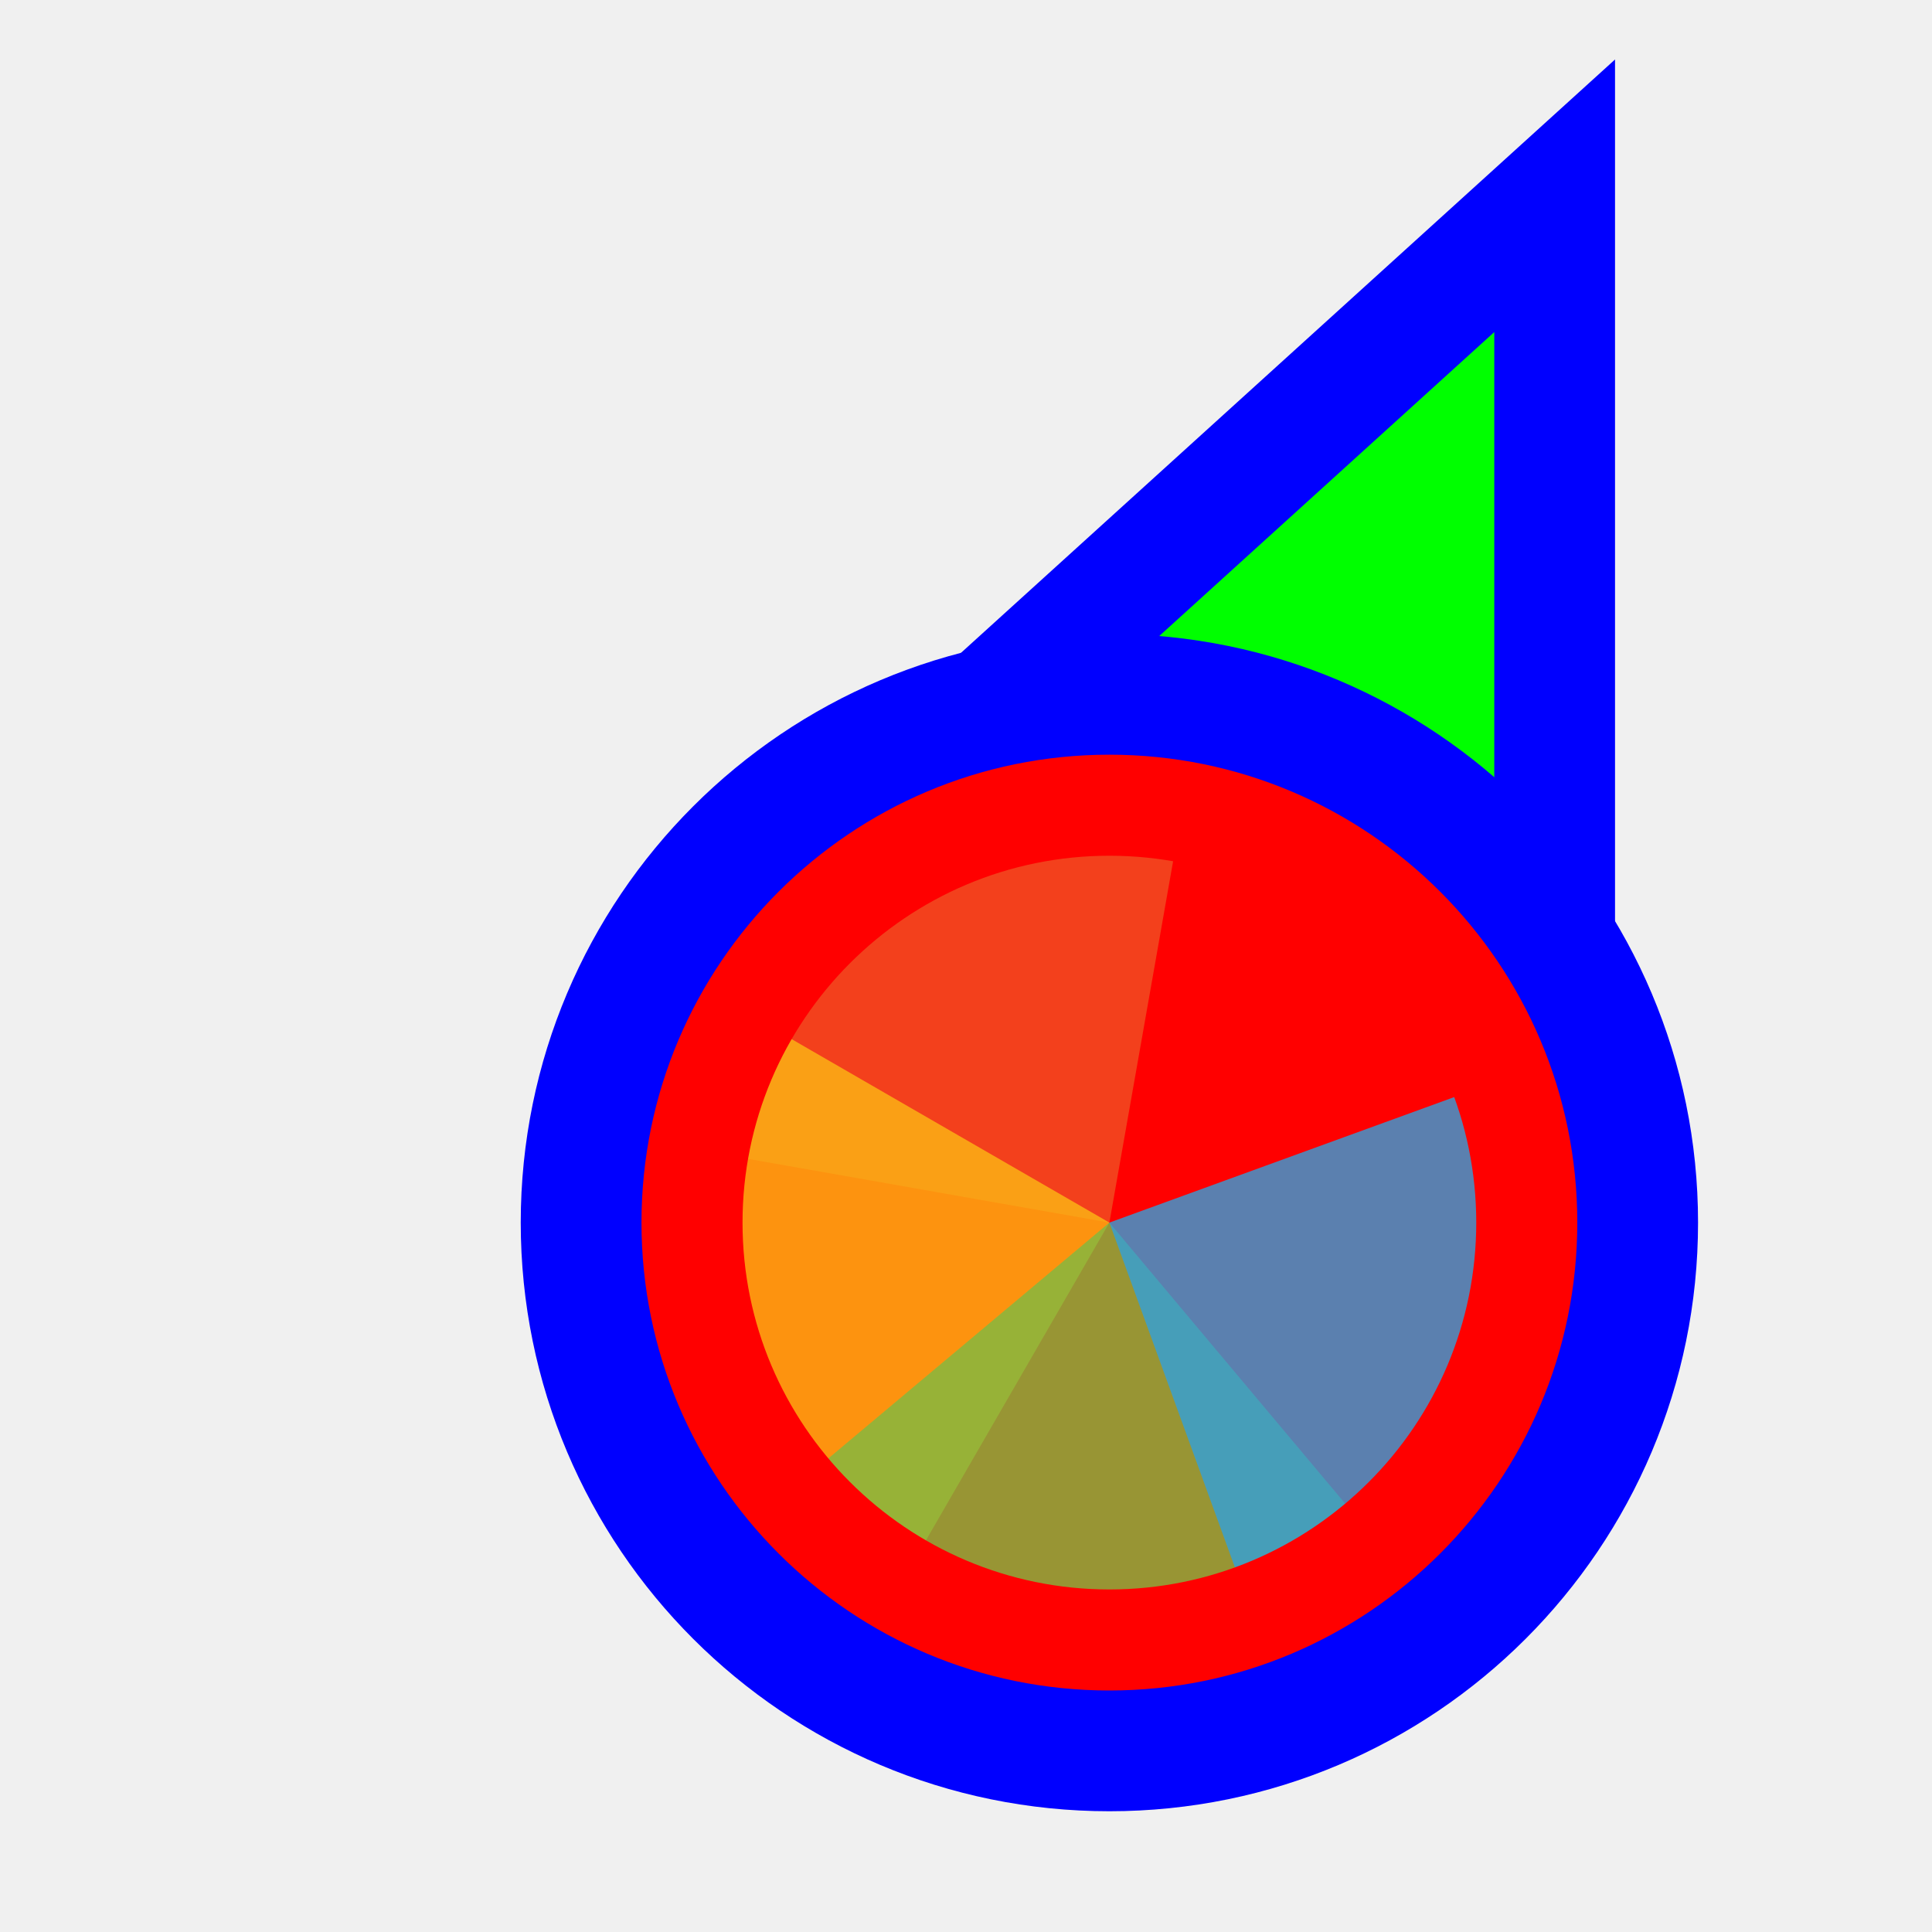
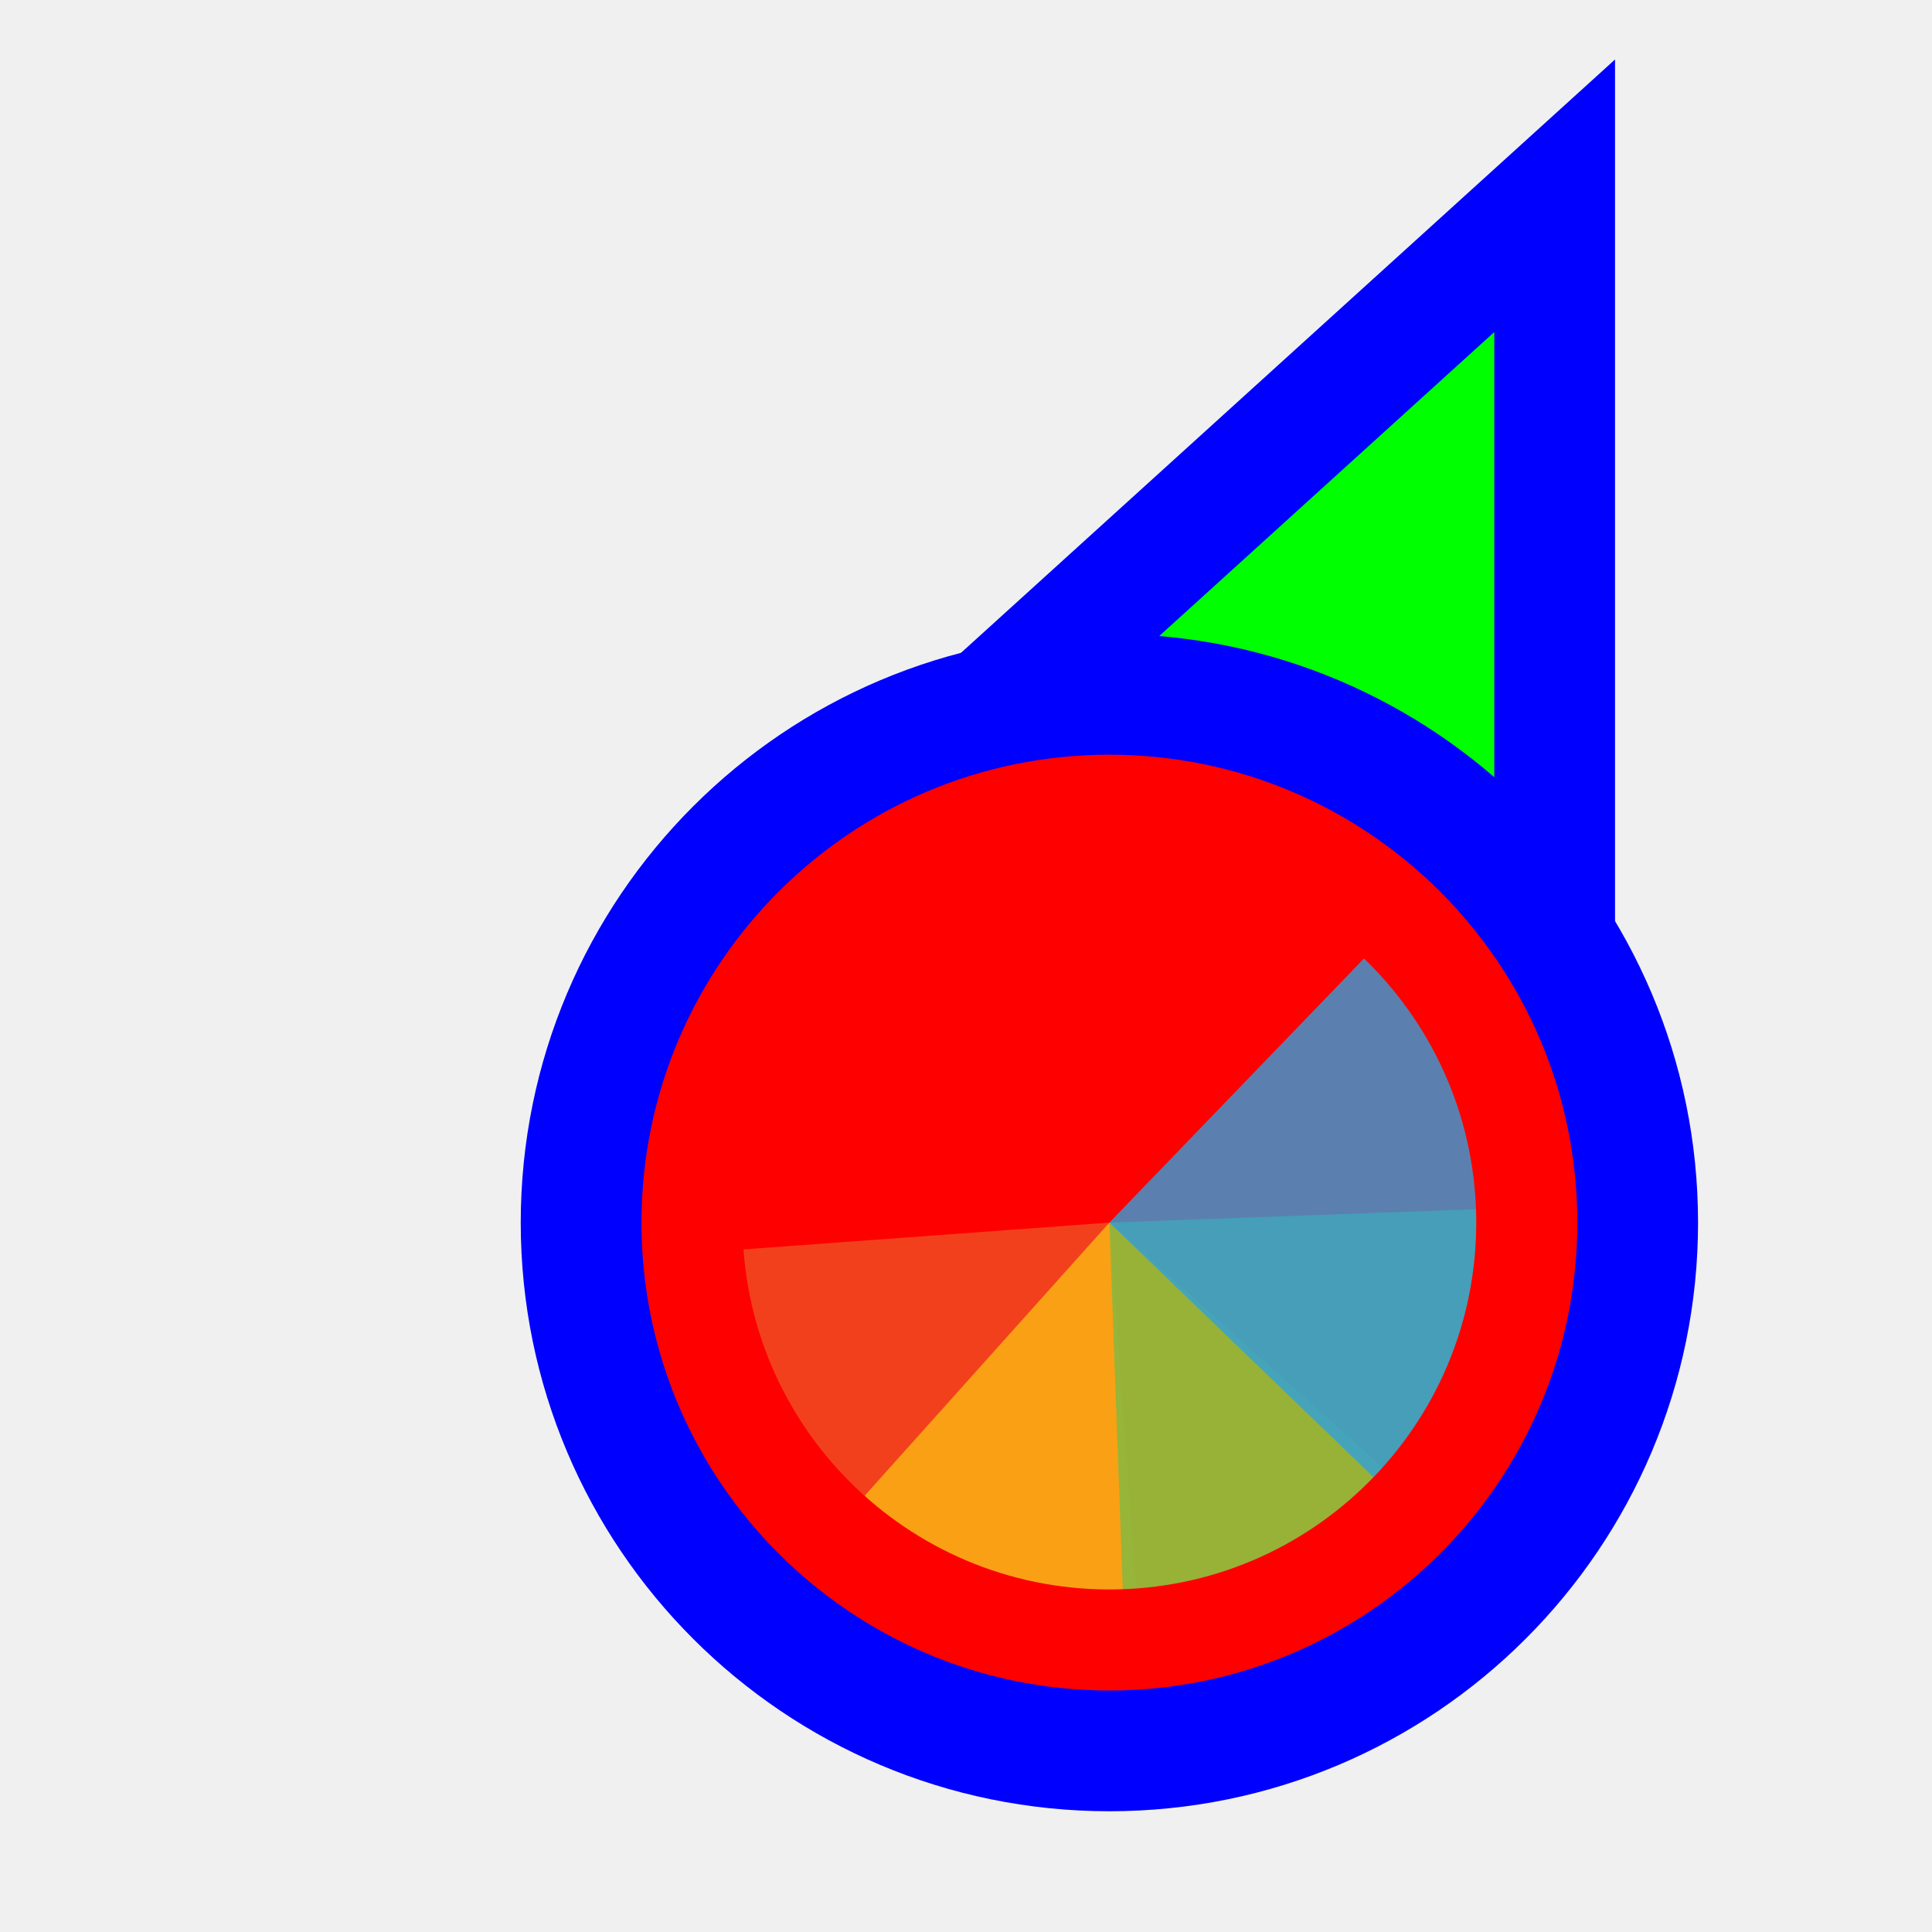
<svg xmlns="http://www.w3.org/2000/svg" width="256" height="256" viewBox="0 0 256 256" fill="none">
-   <path id="align-anchor" class="bias-bottom-right-fill" d="m 198,148.185 h -32 l 32,32 z" fill="cyan" opacity=".8" display="none" />
-   <circle id="cursor-hotspot" class="bias-right-t2218" cx="208" cy="17" r="3" fill="magenta" opacity=".6" display="none" />
+   <path id="align-anchor" class="bias-bottom-right-fill" d="m 198,148 h -32 l 32,32 z" fill="cyan" opacity=".8" display="none" />
+   <circle id="cursor-hotspot" class="bias-t19375-r09375" cx="213" cy="13" r="3" fill="magenta" opacity=".6" display="none" />
  <path d="M 198,44 V 164 L 153.156,145.592 L 109,124.744 z" fill="#00FF00" stroke="#0000FF" stroke-width="32" paint-order="stroke fill" />
  <circle cx="147" cy="162" r="62" fill="#FF0000" stroke="#0000FF" stroke-width="32" paint-order="stroke fill" class="fixed-fill" />
  <g mask="url(#wheel-mask)">
    <mask id="wheel-mask">
      <circle cx="147" cy="162" r="48.611" fill="white" stroke="white" stroke-width="0" class="fixed-stroke" />
    </mask>
    <g transform="translate(147,162) scale(1.56)">
-       <path d="M 0,0 L 0,-50 A 50,50 0 0 1 50,0 Z" fill="#F05024" fill-opacity="0.8" transform="rotate(640)">
+       <path d="M 0,0 L 0,-50 A 50,50 0 0 1 50,0 Z" fill="#F05024" fill-opacity="0.8" transform="rotate(535.81)">
      </path>
-       <path d="M 0,0 L 50,0 A 50,50 0 0 1 0,50 Z" fill="#FCB813" fill-opacity="0.8" transform="rotate(480)">
+       <path d="M 0,0 L 50,0 A 50,50 0 0 1 0,50 Z" fill="#FCB813" fill-opacity="0.8" transform="rotate(401.86)">
      </path>
-       <path d="M 0,0 L 0,50 A 50,50 0 0 1 -50,0 Z" fill="#7EBA41" fill-opacity="0.8" transform="rotate(320)">
+       <path d="M 0,0 L 0,50 A 50,50 0 0 1 -50,0 Z" fill="#7EBA41" fill-opacity="0.8" transform="rotate(267.91)">
      </path>
-       <path d="M 0,0 L -50,0 A 50,50 0 0 1 0,-50 Z" fill="#32A0DA" fill-opacity="0.8" transform="rotate(160)">
+       <path d="M 0,0 L -50,0 A 50,50 0 0 1 0,-50 Z" fill="#32A0DA" fill-opacity="0.8" transform="rotate(133.95)">
      </path>
    </g>
  </g>
</svg>
